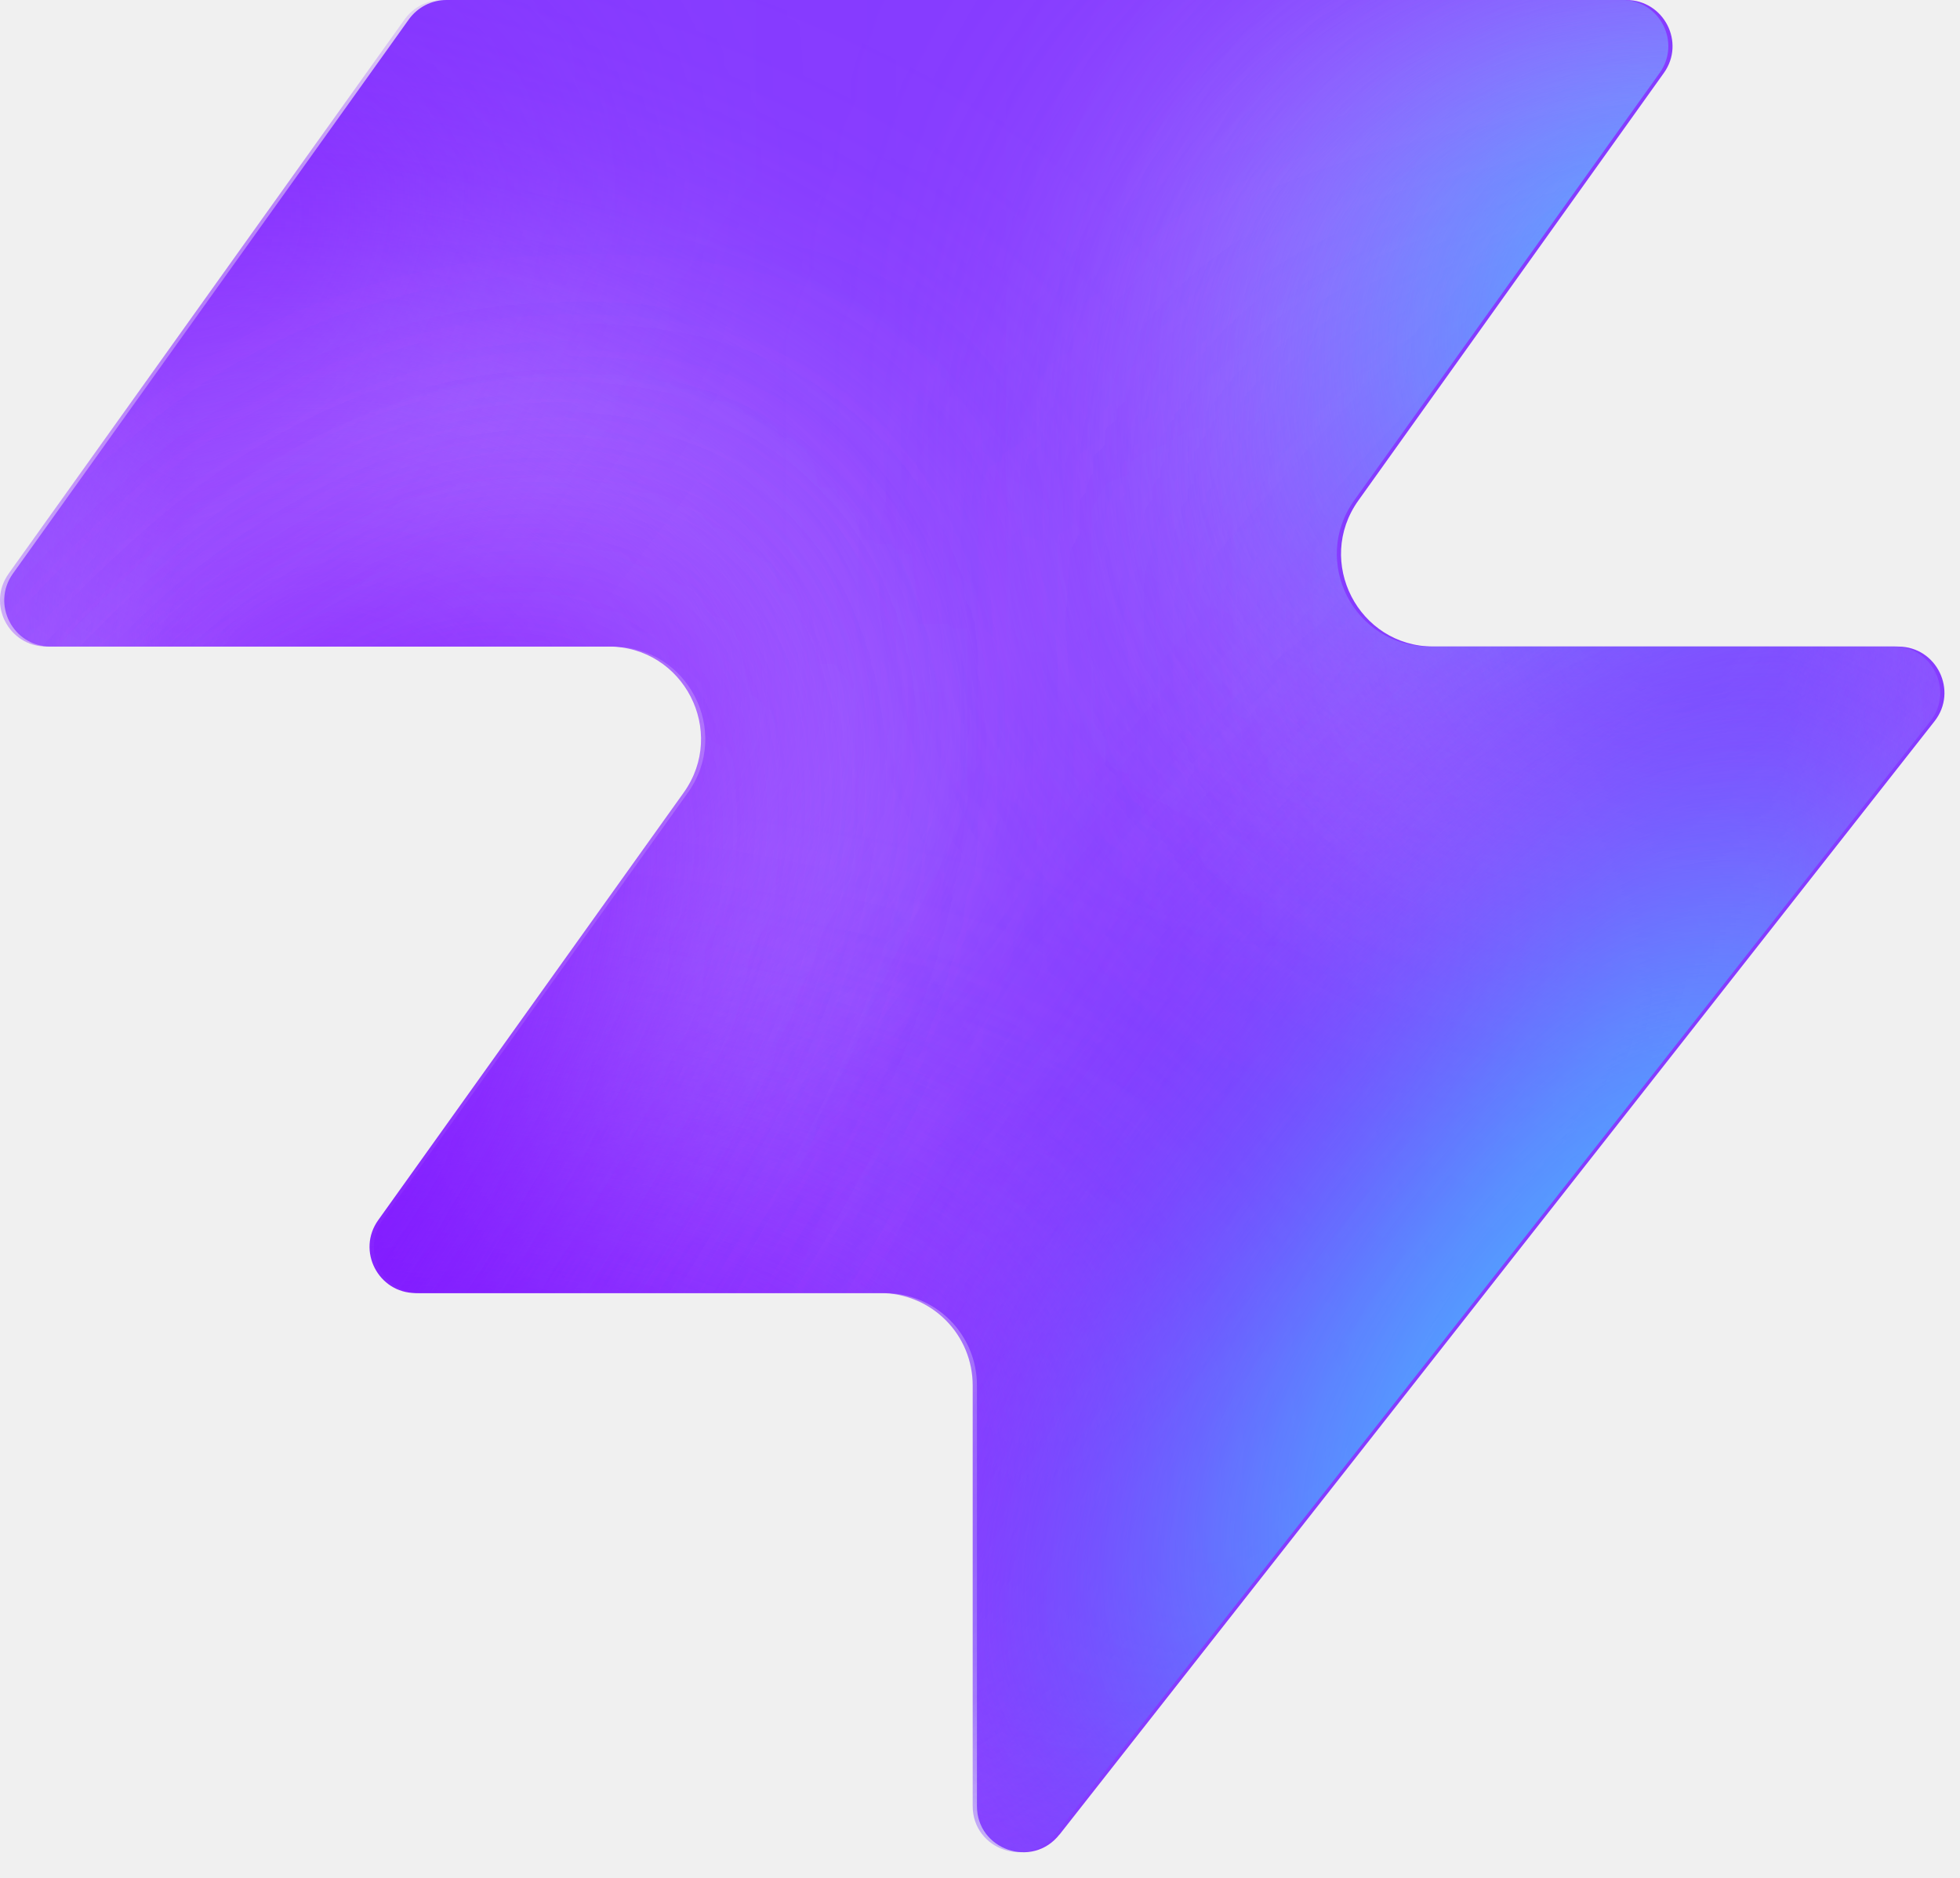
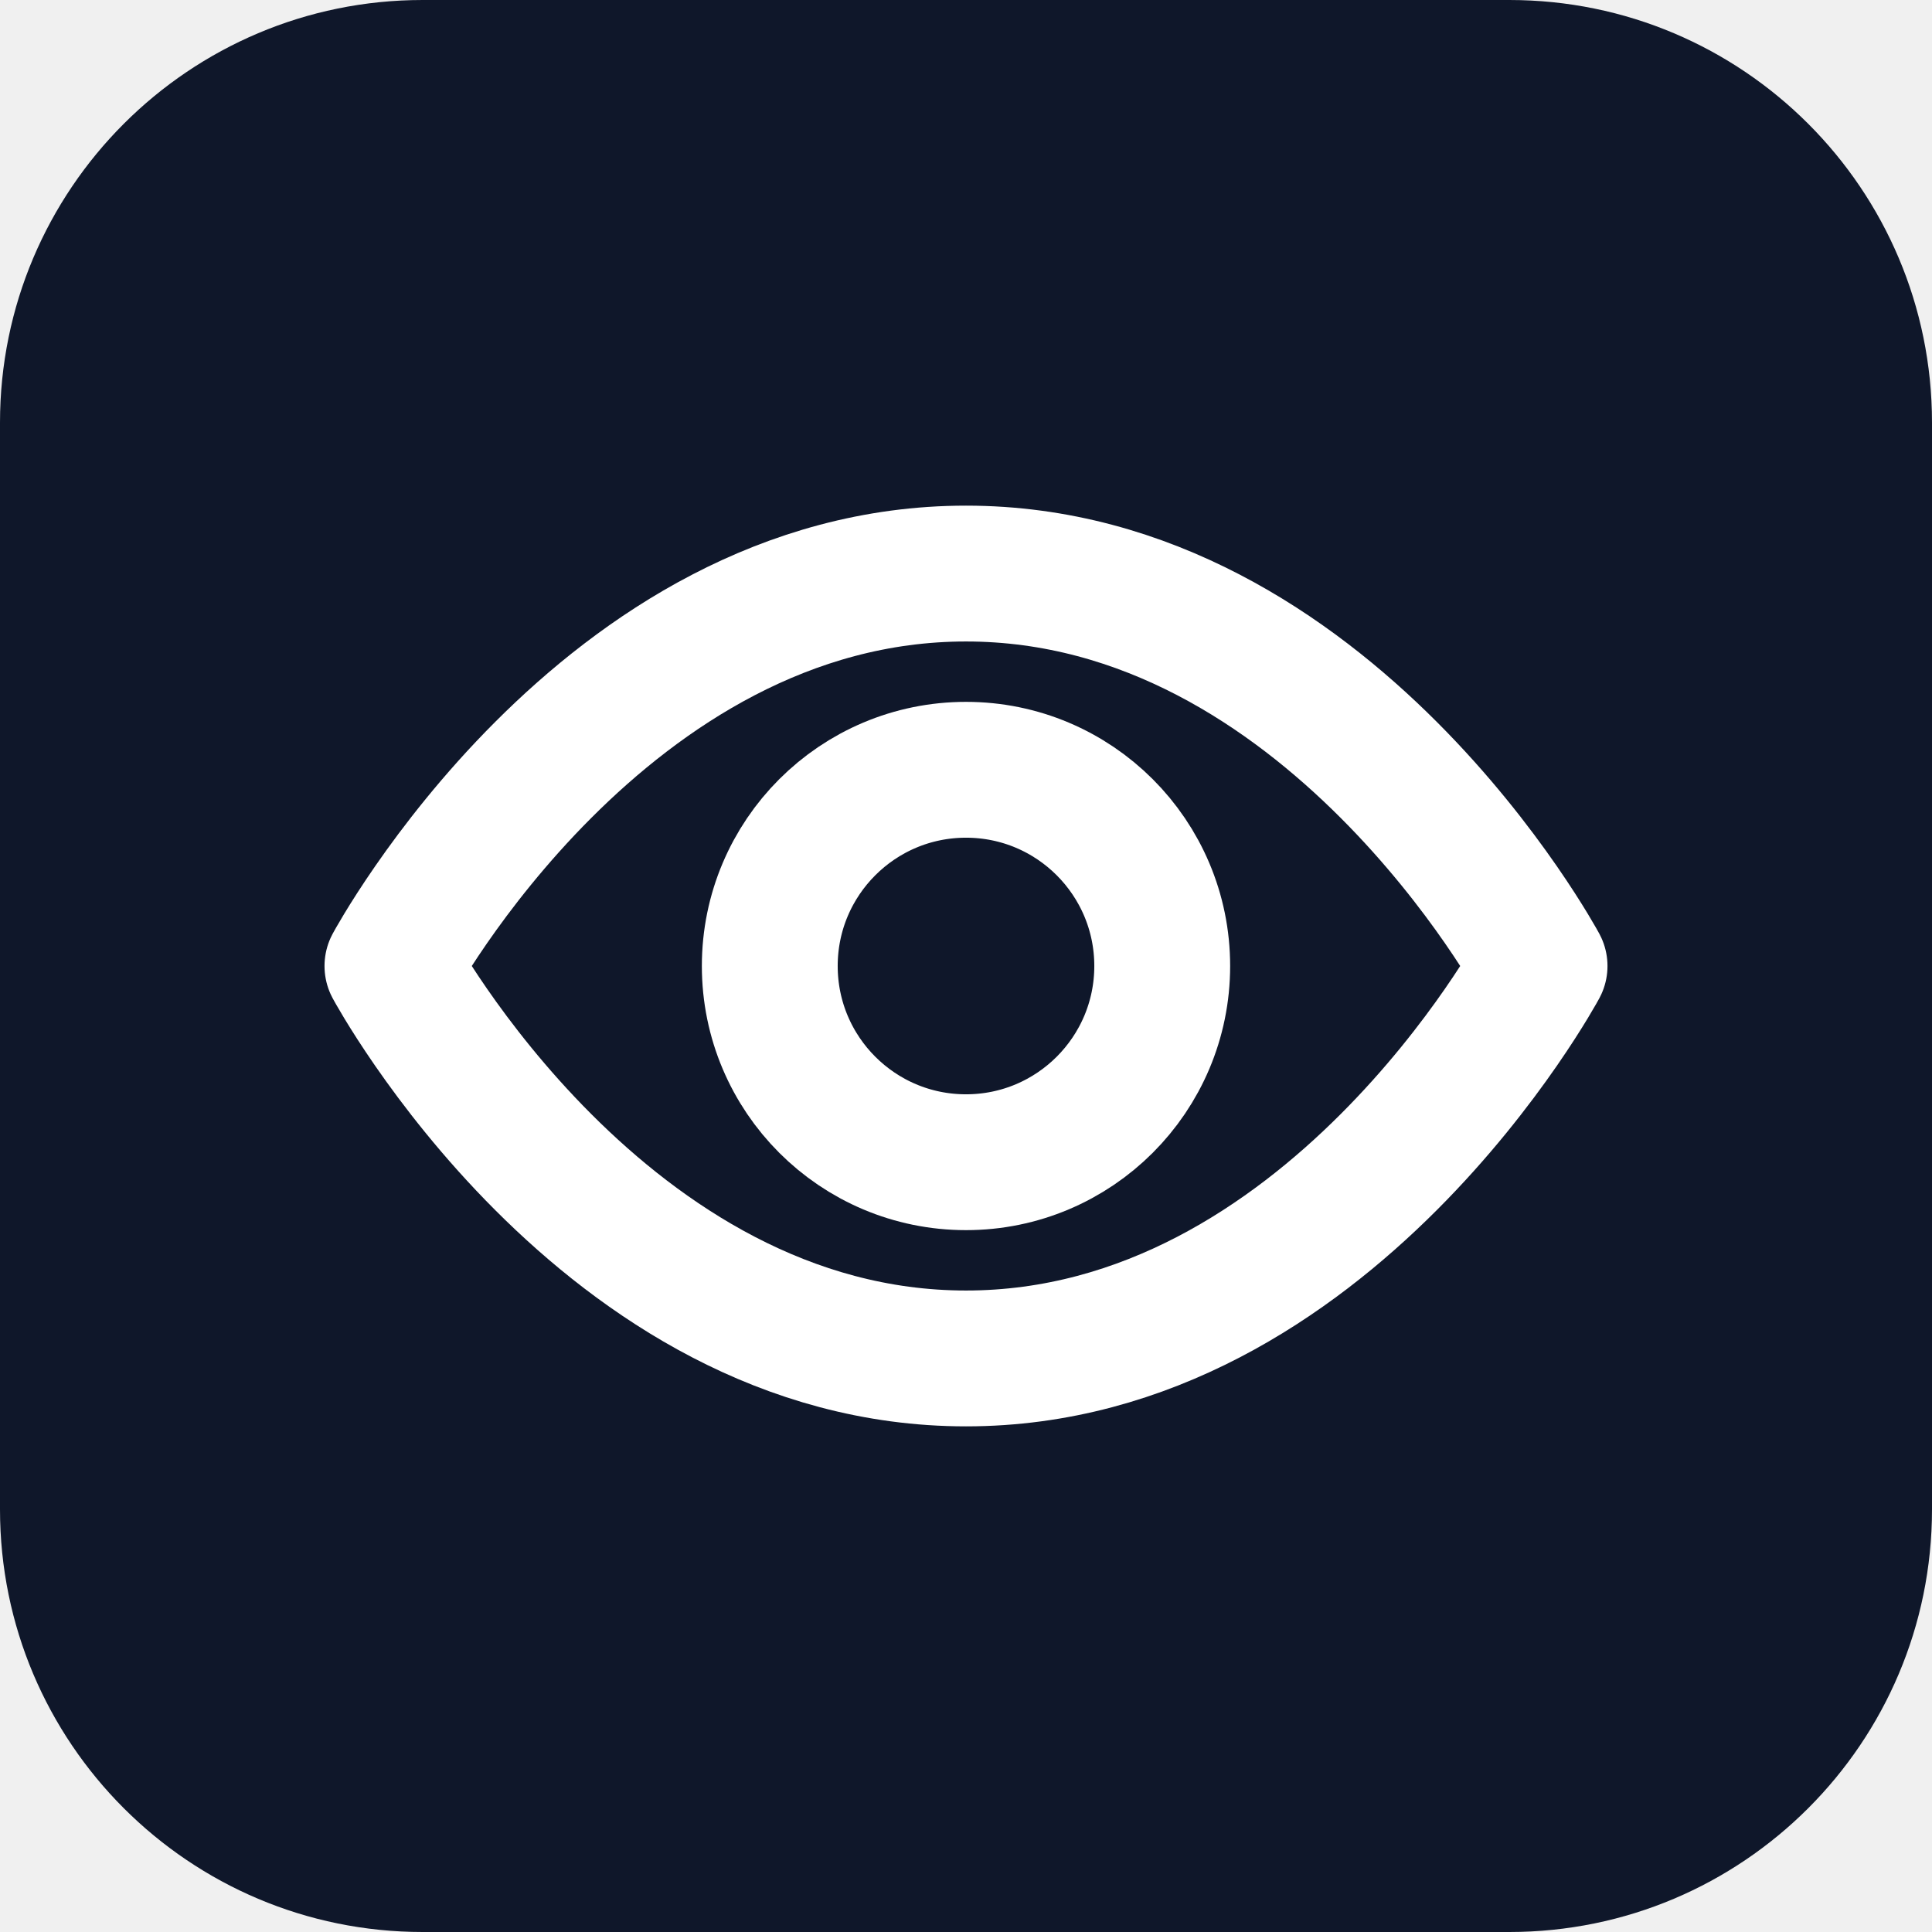
- <svg xmlns="http://www.w3.org/2000/svg" width="48" height="46" fill="none" viewBox="0 0 48 46">
-   <path fill="#863bff" d="M25.946 44.938c-.664.845-2.021.375-2.021-.698V33.937a2.26 2.26 0 0 0-2.262-2.262H10.287c-.92 0-1.456-1.04-.92-1.788l7.48-10.471c1.07-1.497 0-3.578-1.842-3.578H1.237c-.92 0-1.456-1.04-.92-1.788L10.013.474c.214-.297.556-.474.92-.474h28.894c.92 0 1.456 1.04.92 1.788l-7.48 10.471c-1.07 1.498 0 3.579 1.842 3.579h11.377c.943 0 1.473 1.088.89 1.83L25.947 44.94z" style="fill:#863bff;fill:color(display-p3 .525 .23 1);fill-opacity:1" />
-   <mask id="a" width="48" height="46" x="0" y="0" maskUnits="userSpaceOnUse" style="mask-type:alpha">
-     <path fill="#000" d="M25.842 44.938c-.664.844-2.021.375-2.021-.698V33.937a2.26 2.26 0 0 0-2.262-2.262H10.183c-.92 0-1.456-1.04-.92-1.788l7.48-10.471c1.07-1.498 0-3.579-1.842-3.579H1.133c-.92 0-1.456-1.04-.92-1.787L9.91.473c.214-.297.556-.474.92-.474h28.894c.92 0 1.456 1.04.92 1.788l-7.48 10.471c-1.07 1.498 0 3.578 1.842 3.578h11.377c.943 0 1.473 1.088.89 1.832L25.843 44.94z" style="fill:#000;fill-opacity:1" />
-   </mask>
-   <g mask="url(#a)">
-     <g filter="url(#b)">
-       <ellipse cx="5.508" cy="14.704" fill="#ede6ff" rx="5.508" ry="14.704" style="fill:#ede6ff;fill:color(display-p3 .927 .903 1);fill-opacity:1" transform="matrix(.00324 1 1 -.00324 -4.47 31.516)" />
-     </g>
-     <g filter="url(#c)">
-       <ellipse cx="10.399" cy="29.851" fill="#ede6ff" rx="10.399" ry="29.851" style="fill:#ede6ff;fill:color(display-p3 .927 .903 1);fill-opacity:1" transform="matrix(.00324 1 1 -.00324 -39.328 7.883)" />
-     </g>
-     <g filter="url(#d)">
-       <ellipse cx="5.508" cy="30.487" fill="#7e14ff" rx="5.508" ry="30.487" style="fill:#7e14ff;fill:color(display-p3 .492 .077 1);fill-opacity:1" transform="rotate(89.814 -25.913 -14.639)scale(1 -1)" />
-     </g>
-     <g filter="url(#e)">
-       <ellipse cx="5.508" cy="30.599" fill="#7e14ff" rx="5.508" ry="30.599" style="fill:#7e14ff;fill:color(display-p3 .492 .077 1);fill-opacity:1" transform="rotate(89.814 -32.644 -3.334)scale(1 -1)" />
-     </g>
-     <g filter="url(#f)">
-       <ellipse cx="5.508" cy="30.599" fill="#7e14ff" rx="5.508" ry="30.599" style="fill:#7e14ff;fill:color(display-p3 .492 .077 1);fill-opacity:1" transform="matrix(.00324 1 1 -.00324 -34.34 30.47)" />
-     </g>
-     <g filter="url(#g)">
-       <ellipse cx="14.072" cy="22.078" fill="#ede6ff" rx="14.072" ry="22.078" style="fill:#ede6ff;fill:color(display-p3 .927 .903 1);fill-opacity:1" transform="rotate(93.35 24.506 48.493)scale(-1 1)" />
-     </g>
-     <g filter="url(#h)">
-       <ellipse cx="3.47" cy="21.501" fill="#7e14ff" rx="3.47" ry="21.501" style="fill:#7e14ff;fill:color(display-p3 .492 .077 1);fill-opacity:1" transform="rotate(89.009 28.708 47.59)scale(-1 1)" />
-     </g>
-     <g filter="url(#i)">
-       <ellipse cx="3.47" cy="21.501" fill="#7e14ff" rx="3.47" ry="21.501" style="fill:#7e14ff;fill:color(display-p3 .492 .077 1);fill-opacity:1" transform="rotate(89.009 28.708 47.59)scale(-1 1)" />
-     </g>
-     <g filter="url(#j)">
-       <ellipse cx=".387" cy="8.972" fill="#7e14ff" rx="4.407" ry="29.108" style="fill:#7e14ff;fill:color(display-p3 .492 .077 1);fill-opacity:1" transform="rotate(39.51 .387 8.972)" />
-     </g>
-     <g filter="url(#k)">
-       <ellipse cx="47.523" cy="-6.092" fill="#7e14ff" rx="4.407" ry="29.108" style="fill:#7e14ff;fill:color(display-p3 .492 .077 1);fill-opacity:1" transform="rotate(37.892 47.523 -6.092)" />
-     </g>
-     <g filter="url(#l)">
-       <ellipse cx="41.412" cy="6.333" fill="#47bfff" rx="5.971" ry="9.665" style="fill:#47bfff;fill:color(display-p3 .28 .748 1);fill-opacity:1" transform="rotate(37.892 41.412 6.333)" />
-     </g>
-     <g filter="url(#m)">
-       <ellipse cx="-1.879" cy="38.332" fill="#7e14ff" rx="4.407" ry="29.108" style="fill:#7e14ff;fill:color(display-p3 .492 .077 1);fill-opacity:1" transform="rotate(37.892 -1.88 38.332)" />
-     </g>
-     <g filter="url(#n)">
-       <ellipse cx="-1.879" cy="38.332" fill="#7e14ff" rx="4.407" ry="29.108" style="fill:#7e14ff;fill:color(display-p3 .492 .077 1);fill-opacity:1" transform="rotate(37.892 -1.88 38.332)" />
-     </g>
-     <g filter="url(#o)">
-       <ellipse cx="35.651" cy="29.907" fill="#7e14ff" rx="4.407" ry="29.108" style="fill:#7e14ff;fill:color(display-p3 .492 .077 1);fill-opacity:1" transform="rotate(37.892 35.651 29.907)" />
-     </g>
-     <g filter="url(#p)">
-       <ellipse cx="38.418" cy="32.4" fill="#47bfff" rx="5.971" ry="15.297" style="fill:#47bfff;fill:color(display-p3 .28 .748 1);fill-opacity:1" transform="rotate(37.892 38.418 32.4)" />
-     </g>
+ <svg xmlns="http://www.w3.org/2000/svg" viewBox="0 0 32 32">
+   <rect width="32" height="32" rx="7" fill="#0F172A" />
+   <g transform="translate(4 4)" fill="none" stroke="#FFFFFF" stroke-width="2.25" stroke-linecap="round" stroke-linejoin="round">
+     <path d="M2.5 12S6 5.5 12 5.5 21.5 12 21.5 12 18 18.5 12 18.5 2.5 12 2.5 12Z" />
+     <circle cx="12" cy="12" r="3.25" />
  </g>
-   <defs>
-     <filter id="b" width="60.045" height="41.654" x="-19.77" y="16.149" color-interpolation-filters="sRGB" filterUnits="userSpaceOnUse">
-       <feFlood flood-opacity="0" result="BackgroundImageFix" />
-       <feBlend in="SourceGraphic" in2="BackgroundImageFix" result="shape" />
-       <feGaussianBlur result="effect1_foregroundBlur_2002_17158" stdDeviation="7.659" />
-     </filter>
-     <filter id="c" width="90.34" height="51.437" x="-54.613" y="-7.533" color-interpolation-filters="sRGB" filterUnits="userSpaceOnUse">
-       <feFlood flood-opacity="0" result="BackgroundImageFix" />
-       <feBlend in="SourceGraphic" in2="BackgroundImageFix" result="shape" />
-       <feGaussianBlur result="effect1_foregroundBlur_2002_17158" stdDeviation="7.659" />
-     </filter>
-     <filter id="d" width="79.355" height="29.4" x="-49.64" y="2.03" color-interpolation-filters="sRGB" filterUnits="userSpaceOnUse">
-       <feFlood flood-opacity="0" result="BackgroundImageFix" />
-       <feBlend in="SourceGraphic" in2="BackgroundImageFix" result="shape" />
-       <feGaussianBlur result="effect1_foregroundBlur_2002_17158" stdDeviation="4.596" />
-     </filter>
-     <filter id="e" width="79.579" height="29.4" x="-45.045" y="20.029" color-interpolation-filters="sRGB" filterUnits="userSpaceOnUse">
-       <feFlood flood-opacity="0" result="BackgroundImageFix" />
-       <feBlend in="SourceGraphic" in2="BackgroundImageFix" result="shape" />
-       <feGaussianBlur result="effect1_foregroundBlur_2002_17158" stdDeviation="4.596" />
-     </filter>
-     <filter id="f" width="79.579" height="29.4" x="-43.513" y="21.178" color-interpolation-filters="sRGB" filterUnits="userSpaceOnUse">
-       <feFlood flood-opacity="0" result="BackgroundImageFix" />
-       <feBlend in="SourceGraphic" in2="BackgroundImageFix" result="shape" />
-       <feGaussianBlur result="effect1_foregroundBlur_2002_17158" stdDeviation="4.596" />
-     </filter>
-     <filter id="g" width="74.749" height="58.852" x="15.756" y="-17.901" color-interpolation-filters="sRGB" filterUnits="userSpaceOnUse">
-       <feFlood flood-opacity="0" result="BackgroundImageFix" />
-       <feBlend in="SourceGraphic" in2="BackgroundImageFix" result="shape" />
-       <feGaussianBlur result="effect1_foregroundBlur_2002_17158" stdDeviation="7.659" />
-     </filter>
-     <filter id="h" width="61.377" height="25.362" x="23.548" y="2.284" color-interpolation-filters="sRGB" filterUnits="userSpaceOnUse">
-       <feFlood flood-opacity="0" result="BackgroundImageFix" />
-       <feBlend in="SourceGraphic" in2="BackgroundImageFix" result="shape" />
-       <feGaussianBlur result="effect1_foregroundBlur_2002_17158" stdDeviation="4.596" />
-     </filter>
-     <filter id="i" width="61.377" height="25.362" x="23.548" y="2.284" color-interpolation-filters="sRGB" filterUnits="userSpaceOnUse">
-       <feFlood flood-opacity="0" result="BackgroundImageFix" />
-       <feBlend in="SourceGraphic" in2="BackgroundImageFix" result="shape" />
-       <feGaussianBlur result="effect1_foregroundBlur_2002_17158" stdDeviation="4.596" />
-     </filter>
-     <filter id="j" width="56.045" height="63.649" x="-27.636" y="-22.853" color-interpolation-filters="sRGB" filterUnits="userSpaceOnUse">
-       <feFlood flood-opacity="0" result="BackgroundImageFix" />
-       <feBlend in="SourceGraphic" in2="BackgroundImageFix" result="shape" />
-       <feGaussianBlur result="effect1_foregroundBlur_2002_17158" stdDeviation="4.596" />
-     </filter>
-     <filter id="k" width="54.814" height="64.646" x="20.116" y="-38.415" color-interpolation-filters="sRGB" filterUnits="userSpaceOnUse">
-       <feFlood flood-opacity="0" result="BackgroundImageFix" />
-       <feBlend in="SourceGraphic" in2="BackgroundImageFix" result="shape" />
-       <feGaussianBlur result="effect1_foregroundBlur_2002_17158" stdDeviation="4.596" />
-     </filter>
-     <filter id="l" width="33.541" height="35.313" x="24.641" y="-11.323" color-interpolation-filters="sRGB" filterUnits="userSpaceOnUse">
-       <feFlood flood-opacity="0" result="BackgroundImageFix" />
-       <feBlend in="SourceGraphic" in2="BackgroundImageFix" result="shape" />
-       <feGaussianBlur result="effect1_foregroundBlur_2002_17158" stdDeviation="4.596" />
-     </filter>
-     <filter id="m" width="54.814" height="64.646" x="-29.286" y="6.009" color-interpolation-filters="sRGB" filterUnits="userSpaceOnUse">
-       <feFlood flood-opacity="0" result="BackgroundImageFix" />
-       <feBlend in="SourceGraphic" in2="BackgroundImageFix" result="shape" />
-       <feGaussianBlur result="effect1_foregroundBlur_2002_17158" stdDeviation="4.596" />
-     </filter>
-     <filter id="n" width="54.814" height="64.646" x="-29.286" y="6.009" color-interpolation-filters="sRGB" filterUnits="userSpaceOnUse">
-       <feFlood flood-opacity="0" result="BackgroundImageFix" />
-       <feBlend in="SourceGraphic" in2="BackgroundImageFix" result="shape" />
-       <feGaussianBlur result="effect1_foregroundBlur_2002_17158" stdDeviation="4.596" />
-     </filter>
-     <filter id="o" width="54.814" height="64.646" x="8.244" y="-2.416" color-interpolation-filters="sRGB" filterUnits="userSpaceOnUse">
-       <feFlood flood-opacity="0" result="BackgroundImageFix" />
-       <feBlend in="SourceGraphic" in2="BackgroundImageFix" result="shape" />
-       <feGaussianBlur result="effect1_foregroundBlur_2002_17158" stdDeviation="4.596" />
-     </filter>
-     <filter id="p" width="39.409" height="43.623" x="18.713" y="10.588" color-interpolation-filters="sRGB" filterUnits="userSpaceOnUse">
-       <feFlood flood-opacity="0" result="BackgroundImageFix" />
-       <feBlend in="SourceGraphic" in2="BackgroundImageFix" result="shape" />
-       <feGaussianBlur result="effect1_foregroundBlur_2002_17158" stdDeviation="4.596" />
-     </filter>
-   </defs>
</svg>
